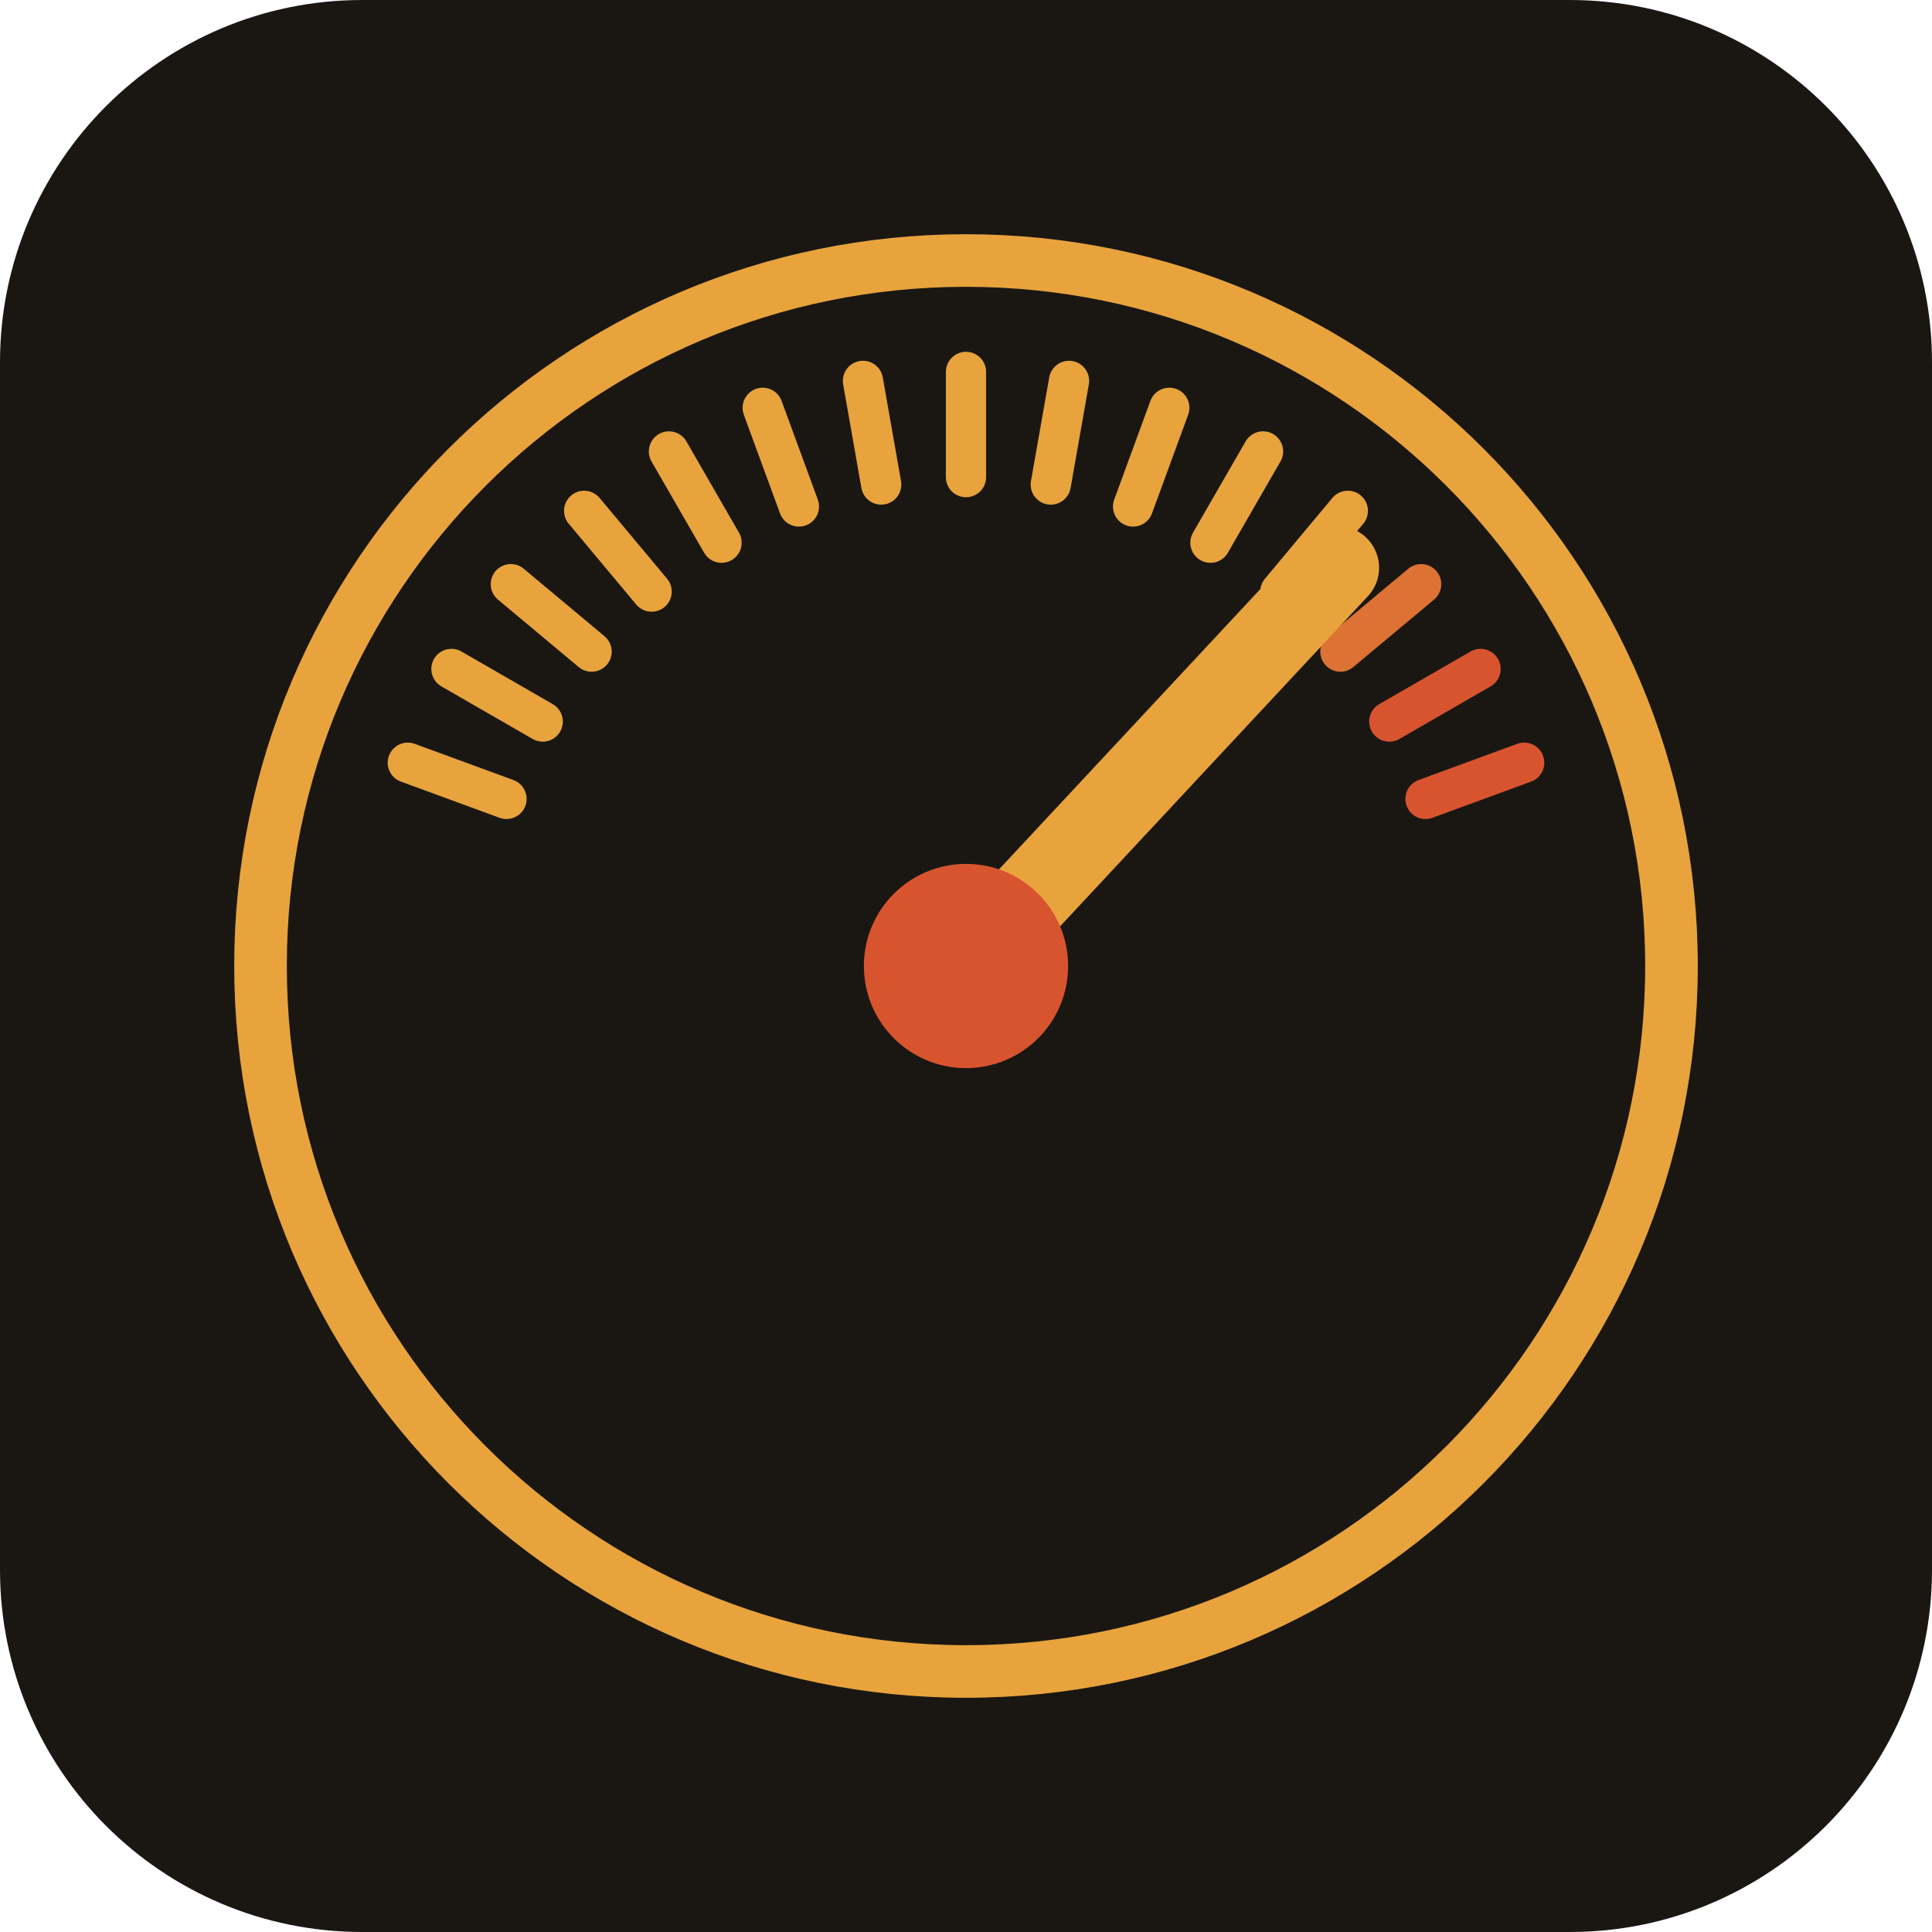
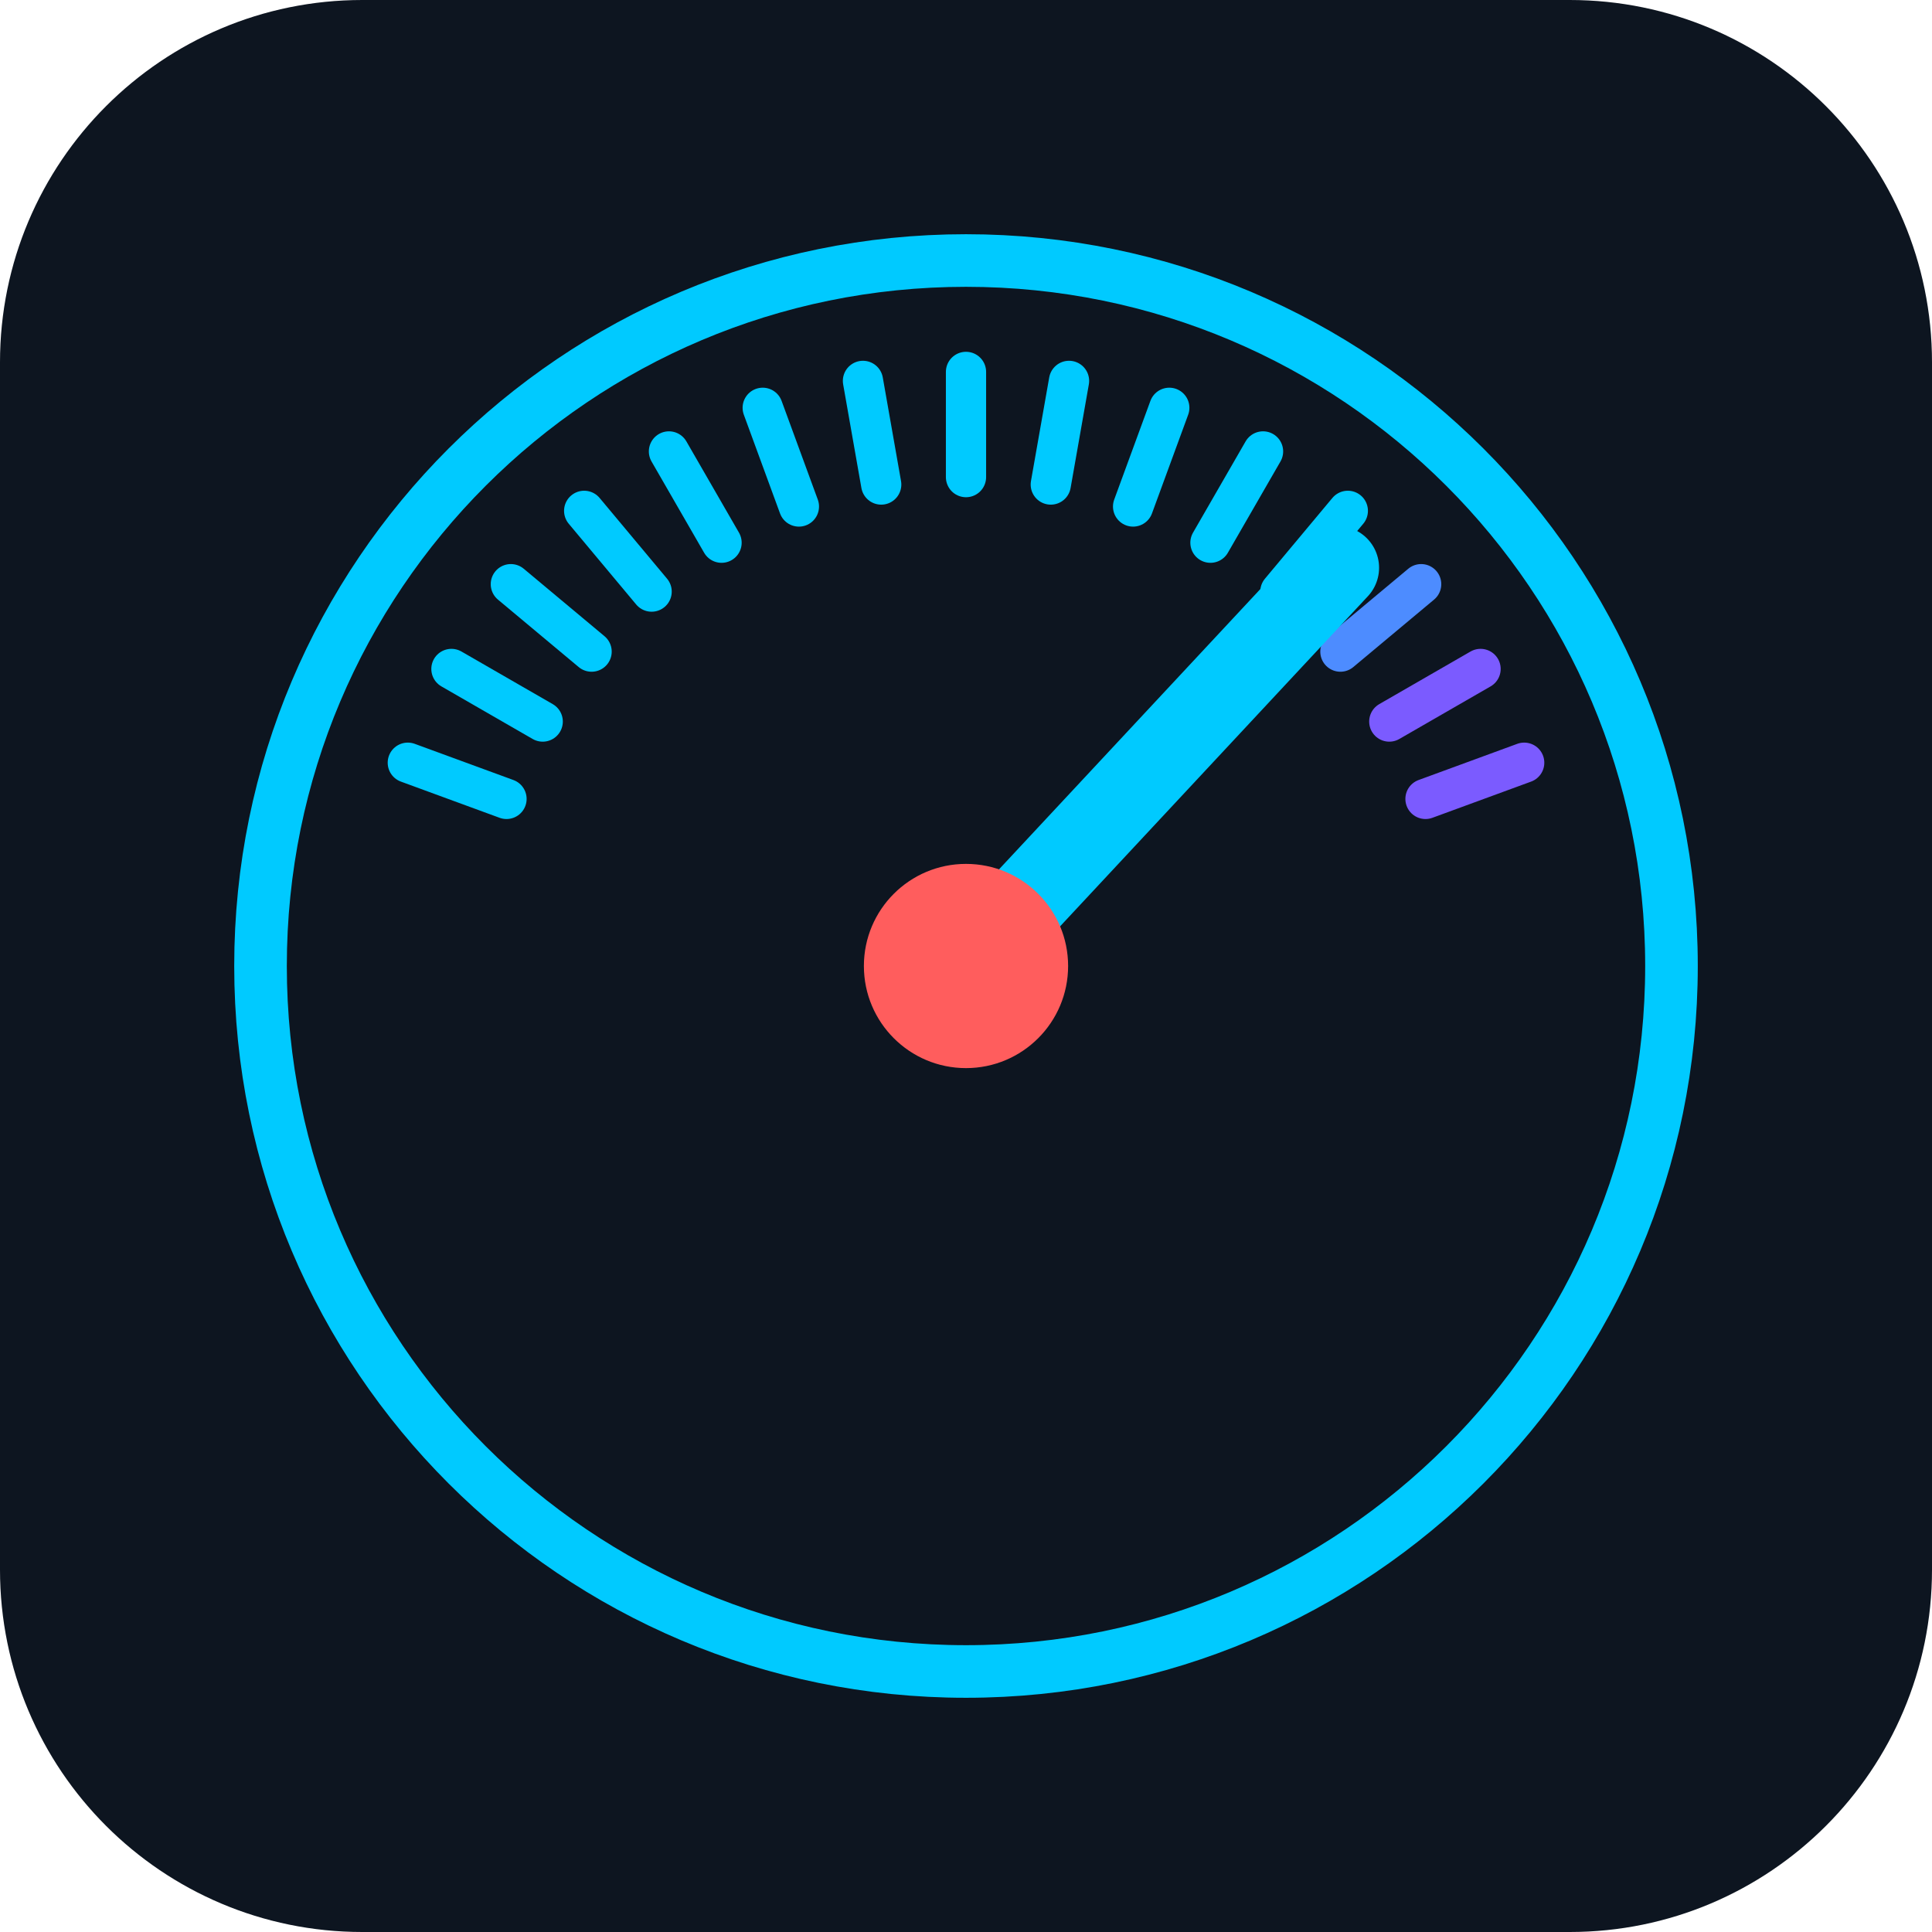
<svg xmlns="http://www.w3.org/2000/svg" viewBox="0 0 512 512" role="img" aria-label="Ampere">
-   <rect x="0" y="0" width="512" height="512" rx="96" fill="#1A1713" />
+   <rect x="0" y="0" width="512" height="512" rx="96" fill="#0D1520" />
  <g transform="translate(256 256) scale(.82) translate(-256 -256)">
-     <circle cx="256" cy="256" r="228" fill="none" stroke="#E8A33D" stroke-width="17" />
-     <line x1="107.5" y1="202.0" x2="75.6" y2="190.3" stroke="#E8A33D" stroke-width="13" stroke-linecap="round" />
-     <line x1="119.2" y1="177.0" x2="89.7" y2="160.0" stroke="#E8A33D" stroke-width="13" stroke-linecap="round" />
-     <line x1="135.0" y1="154.4" x2="108.9" y2="132.6" stroke="#E8A33D" stroke-width="13" stroke-linecap="round" />
-     <line x1="154.4" y1="135.0" x2="132.6" y2="108.9" stroke="#E8A33D" stroke-width="13" stroke-linecap="round" />
-     <line x1="177.0" y1="119.2" x2="160.0" y2="89.7" stroke="#E8A33D" stroke-width="13" stroke-linecap="round" />
-     <line x1="202.0" y1="107.5" x2="190.3" y2="75.6" stroke="#E8A33D" stroke-width="13" stroke-linecap="round" />
-     <line x1="228.6" y1="100.4" x2="222.7" y2="66.9" stroke="#E8A33D" stroke-width="13" stroke-linecap="round" />
-     <line x1="256.0" y1="98.0" x2="256.0" y2="64.0" stroke="#E8A33D" stroke-width="13" stroke-linecap="round" />
-     <line x1="283.4" y1="100.4" x2="289.3" y2="66.9" stroke="#E8A33D" stroke-width="13" stroke-linecap="round" />
-     <line x1="310.0" y1="107.5" x2="321.7" y2="75.6" stroke="#E8A33D" stroke-width="13" stroke-linecap="round" />
-     <line x1="335.0" y1="119.2" x2="352.0" y2="89.7" stroke="#E8A33D" stroke-width="13" stroke-linecap="round" />
-     <line x1="357.6" y1="135.0" x2="379.4" y2="108.9" stroke="#E8A33D" stroke-width="13" stroke-linecap="round" />
-     <line x1="377.0" y1="154.4" x2="403.1" y2="132.6" stroke="#DC7233" stroke-width="13" stroke-linecap="round" />
-     <line x1="392.8" y1="177.0" x2="422.3" y2="160.0" stroke="#D8542F" stroke-width="13" stroke-linecap="round" />
-     <line x1="404.5" y1="202.0" x2="436.4" y2="190.3" stroke="#D8542F" stroke-width="13" stroke-linecap="round" />
-     <line x1="256" y1="256" x2="376.0" y2="127.3" stroke="#E8A33D" stroke-width="27" stroke-linecap="round" />
-     <circle cx="256" cy="256" r="33" fill="#D8542F" />
+     <circle cx="256" cy="256" r="228" fill="none" stroke="#00CAFF" stroke-width="17" />
+     <line x1="107.5" y1="202.0" x2="75.6" y2="190.3" stroke="#00CAFF" stroke-width="13" stroke-linecap="round" />
+     <line x1="119.2" y1="177.0" x2="89.7" y2="160.0" stroke="#00CAFF" stroke-width="13" stroke-linecap="round" />
+     <line x1="135.0" y1="154.4" x2="108.9" y2="132.6" stroke="#00CAFF" stroke-width="13" stroke-linecap="round" />
+     <line x1="154.4" y1="135.0" x2="132.6" y2="108.9" stroke="#00CAFF" stroke-width="13" stroke-linecap="round" />
+     <line x1="177.0" y1="119.2" x2="160.0" y2="89.7" stroke="#00CAFF" stroke-width="13" stroke-linecap="round" />
+     <line x1="202.0" y1="107.5" x2="190.3" y2="75.6" stroke="#00CAFF" stroke-width="13" stroke-linecap="round" />
+     <line x1="228.6" y1="100.4" x2="222.7" y2="66.9" stroke="#00CAFF" stroke-width="13" stroke-linecap="round" />
+     <line x1="256.0" y1="98.0" x2="256.0" y2="64.0" stroke="#00CAFF" stroke-width="13" stroke-linecap="round" />
+     <line x1="283.4" y1="100.4" x2="289.3" y2="66.9" stroke="#00CAFF" stroke-width="13" stroke-linecap="round" />
+     <line x1="310.0" y1="107.5" x2="321.7" y2="75.6" stroke="#00CAFF" stroke-width="13" stroke-linecap="round" />
+     <line x1="335.0" y1="119.2" x2="352.0" y2="89.7" stroke="#00CAFF" stroke-width="13" stroke-linecap="round" />
+     <line x1="357.6" y1="135.0" x2="379.4" y2="108.9" stroke="#00CAFF" stroke-width="13" stroke-linecap="round" />
+     <line x1="377.0" y1="154.4" x2="403.1" y2="132.6" stroke="#4D8CFF" stroke-width="13" stroke-linecap="round" />
+     <line x1="392.8" y1="177.0" x2="422.3" y2="160.0" stroke="#7B5BFF" stroke-width="13" stroke-linecap="round" />
+     <line x1="404.5" y1="202.0" x2="436.4" y2="190.3" stroke="#7B5BFF" stroke-width="13" stroke-linecap="round" />
+     <line x1="256" y1="256" x2="376.0" y2="127.3" stroke="#00CAFF" stroke-width="27" stroke-linecap="round" />
+     <circle cx="256" cy="256" r="33" fill="#FF5D5D" />
  </g>
</svg>
